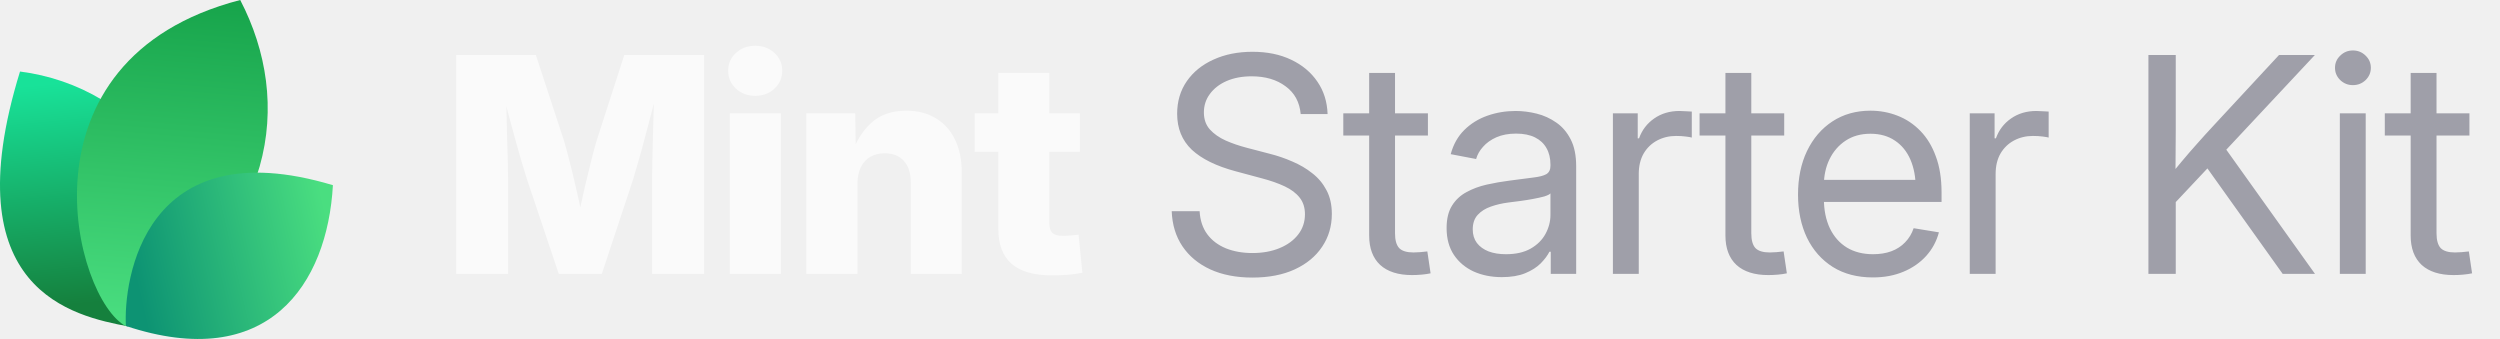
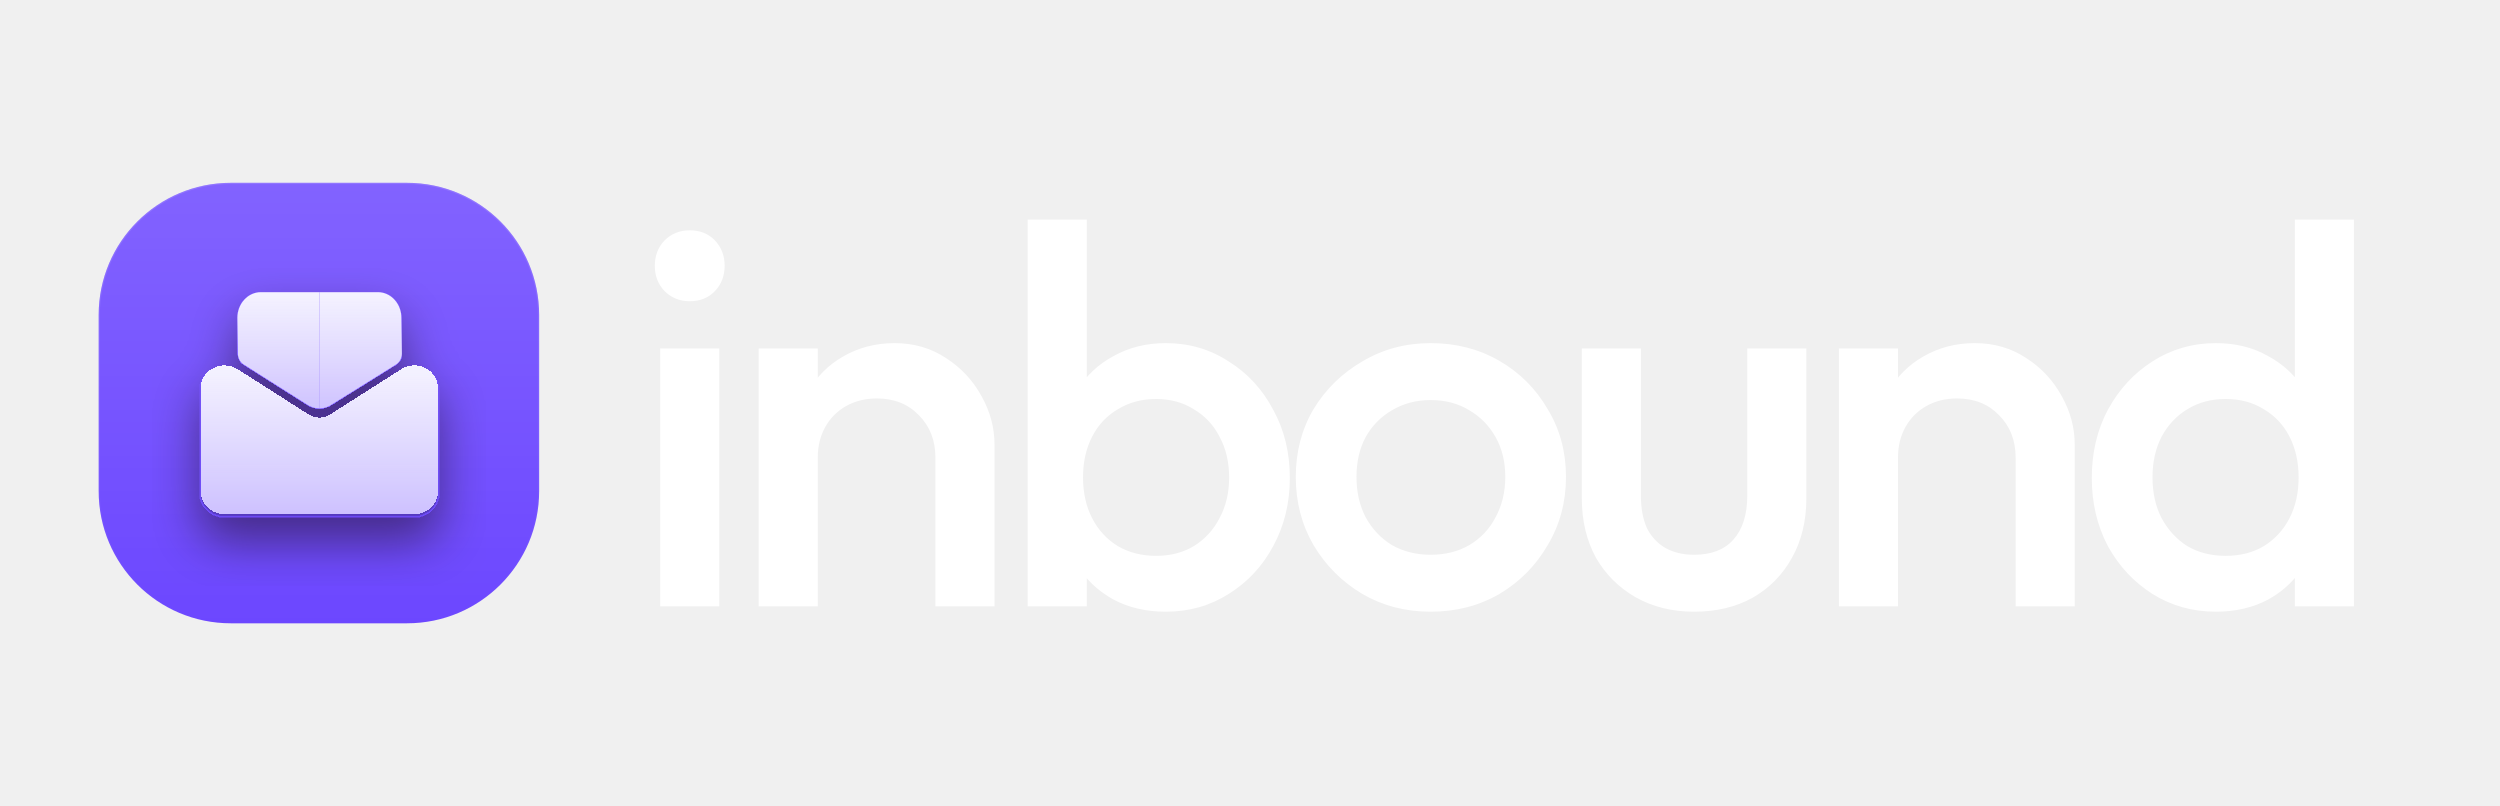
- <svg xmlns="http://www.w3.org/2000/svg" width="177" height="24" viewBox="0 0 177 24" fill="none">
-   <path d="M9.061 23.108C5.268 22.377 -3.391 20.627 1.417 5.064C9.634 6.099 16.973 14.064 9.061 23.108Z" fill="url(#paint0_linear_17557_2145)" />
-   <path d="M8.919 23.094C5.276 21.222 0.784 4.209 17.007 0C20.757 7.193 19.621 16.545 8.919 23.094Z" fill="url(#paint1_linear_17557_2145)" />
-   <path d="M8.914 23.079C8.735 19.882 10.159 9.085 23.57 13.111C23.181 20.123 18.984 26.418 8.914 23.079Z" fill="url(#paint2_linear_17557_2145)" />
-   <path d="M32.301 19.392V3.894H37.938L39.925 9.948C40.036 10.315 40.164 10.787 40.31 11.362C40.462 11.938 40.611 12.552 40.757 13.204C40.91 13.855 41.048 14.483 41.173 15.086C41.305 15.682 41.412 16.192 41.495 16.615H40.695C40.771 16.192 40.871 15.682 40.996 15.086C41.128 14.49 41.267 13.866 41.412 13.214C41.565 12.562 41.714 11.948 41.86 11.373C42.005 10.79 42.133 10.315 42.244 9.948L44.2 3.894H49.848V19.392H46.166V12.704C46.166 12.357 46.173 11.917 46.187 11.383C46.2 10.849 46.214 10.27 46.228 9.646C46.249 9.022 46.266 8.391 46.28 7.753C46.301 7.115 46.311 6.519 46.311 5.964H46.623C46.485 6.561 46.332 7.181 46.166 7.826C45.999 8.471 45.833 9.102 45.666 9.719C45.507 10.336 45.351 10.901 45.198 11.414C45.053 11.928 44.928 12.357 44.824 12.704L42.608 19.392H39.561L37.314 12.704C37.203 12.357 37.072 11.928 36.919 11.414C36.773 10.901 36.614 10.34 36.441 9.729C36.274 9.112 36.104 8.481 35.931 7.836C35.764 7.192 35.608 6.567 35.463 5.964H35.827C35.834 6.512 35.844 7.105 35.858 7.743C35.872 8.374 35.886 9.005 35.9 9.636C35.92 10.26 35.938 10.839 35.952 11.373C35.965 11.907 35.972 12.351 35.972 12.704V19.392H32.301ZM51.668 19.392V8.024H55.288V19.392H51.668ZM53.468 6.786C52.927 6.786 52.473 6.616 52.105 6.276C51.738 5.93 51.554 5.507 51.554 5.007C51.554 4.508 51.738 4.088 52.105 3.749C52.473 3.409 52.927 3.239 53.468 3.239C54.009 3.239 54.463 3.409 54.83 3.749C55.198 4.082 55.382 4.501 55.382 5.007C55.382 5.507 55.198 5.93 54.83 6.276C54.463 6.616 54.009 6.786 53.468 6.786ZM60.708 13.027V19.392H57.088V8.024H60.551L60.593 10.967H60.281C60.593 10.024 61.061 9.268 61.685 8.7C62.309 8.124 63.138 7.836 64.171 7.836C64.975 7.836 65.672 8.017 66.262 8.377C66.851 8.731 67.302 9.234 67.614 9.885C67.933 10.537 68.092 11.307 68.092 12.194V19.392H64.483V12.912C64.483 12.26 64.32 11.754 63.994 11.394C63.675 11.033 63.221 10.853 62.632 10.853C62.25 10.853 61.914 10.936 61.623 11.102C61.332 11.269 61.106 11.515 60.947 11.841C60.787 12.16 60.708 12.555 60.708 13.027ZM76.456 8.024V10.749H69.008V8.024H76.456ZM70.683 5.163H74.292V15.783C74.292 16.102 74.361 16.334 74.5 16.48C74.646 16.625 74.899 16.698 75.259 16.698C75.405 16.698 75.596 16.688 75.831 16.667C76.074 16.646 76.251 16.629 76.362 16.615L76.632 19.309C76.313 19.378 75.963 19.427 75.582 19.455C75.207 19.482 74.836 19.496 74.469 19.496C73.2 19.496 72.25 19.222 71.619 18.674C70.995 18.127 70.683 17.308 70.683 16.22V5.163Z" fill="#FAFAFA" />
-   <path d="M88.667 19.652C87.523 19.652 86.528 19.458 85.682 19.07C84.843 18.681 84.188 18.137 83.716 17.437C83.245 16.736 82.992 15.908 82.957 14.951H84.933C84.968 15.596 85.148 16.14 85.474 16.584C85.8 17.021 86.24 17.354 86.795 17.582C87.35 17.804 87.974 17.915 88.667 17.915C89.388 17.915 90.026 17.801 90.581 17.572C91.143 17.343 91.583 17.024 91.902 16.615C92.228 16.199 92.391 15.717 92.391 15.169C92.391 14.698 92.266 14.306 92.017 13.994C91.767 13.675 91.413 13.408 90.956 13.193C90.498 12.978 89.954 12.787 89.323 12.621L87.502 12.132C86.123 11.765 85.082 11.255 84.382 10.603C83.689 9.944 83.342 9.095 83.342 8.055C83.342 7.174 83.571 6.404 84.028 5.746C84.486 5.087 85.117 4.577 85.921 4.217C86.726 3.849 87.645 3.666 88.678 3.666C89.718 3.666 90.63 3.853 91.413 4.227C92.204 4.602 92.824 5.122 93.275 5.787C93.726 6.446 93.965 7.209 93.993 8.076H92.089C92.013 7.23 91.656 6.574 91.018 6.11C90.387 5.638 89.586 5.403 88.615 5.403C87.95 5.403 87.36 5.513 86.847 5.735C86.341 5.957 85.946 6.262 85.661 6.651C85.377 7.032 85.235 7.469 85.235 7.961C85.235 8.447 85.377 8.849 85.661 9.168C85.946 9.48 86.317 9.74 86.774 9.948C87.232 10.149 87.724 10.319 88.251 10.457L89.884 10.884C90.439 11.023 90.977 11.206 91.496 11.435C92.023 11.657 92.495 11.934 92.911 12.267C93.334 12.593 93.67 12.995 93.92 13.474C94.17 13.945 94.294 14.504 94.294 15.149C94.294 16.015 94.066 16.788 93.608 17.468C93.157 18.148 92.512 18.681 91.673 19.07C90.834 19.458 89.832 19.652 88.667 19.652ZM101.097 8.024V9.594H95.106V8.024H101.097ZM96.937 5.163H98.767V16.521C98.767 17 98.865 17.347 99.059 17.562C99.26 17.77 99.6 17.874 100.078 17.874C100.21 17.874 100.366 17.867 100.546 17.853C100.733 17.832 100.903 17.815 101.056 17.801L101.285 19.351C101.097 19.392 100.886 19.423 100.65 19.444C100.414 19.465 100.189 19.475 99.974 19.475C98.996 19.475 98.244 19.236 97.717 18.758C97.197 18.272 96.937 17.579 96.937 16.677V5.163ZM106.33 19.621C105.595 19.621 104.932 19.489 104.343 19.226C103.754 18.955 103.285 18.564 102.939 18.05C102.592 17.53 102.419 16.896 102.419 16.147C102.419 15.495 102.547 14.965 102.804 14.556C103.06 14.146 103.403 13.828 103.833 13.599C104.263 13.363 104.742 13.186 105.269 13.068C105.796 12.95 106.333 12.857 106.881 12.787C107.574 12.69 108.132 12.617 108.555 12.569C108.978 12.52 109.287 12.441 109.481 12.33C109.675 12.212 109.772 12.014 109.772 11.737V11.654C109.772 11.203 109.679 10.815 109.492 10.489C109.311 10.163 109.041 9.91 108.68 9.729C108.32 9.549 107.872 9.459 107.338 9.459C106.805 9.459 106.34 9.546 105.945 9.719C105.556 9.892 105.241 10.118 104.998 10.395C104.755 10.665 104.593 10.953 104.509 11.258L102.71 10.915C102.897 10.222 103.22 9.65 103.677 9.199C104.135 8.748 104.679 8.412 105.31 8.19C105.941 7.968 106.607 7.857 107.307 7.857C107.8 7.857 108.295 7.92 108.795 8.044C109.301 8.169 109.765 8.381 110.188 8.679C110.611 8.97 110.951 9.369 111.208 9.875C111.464 10.374 111.593 11.005 111.593 11.768V19.392H109.793V17.822H109.7C109.568 18.085 109.363 18.359 109.086 18.643C108.809 18.921 108.444 19.153 107.994 19.34C107.543 19.527 106.988 19.621 106.33 19.621ZM106.621 17.998C107.321 17.998 107.904 17.867 108.368 17.603C108.84 17.333 109.19 16.986 109.419 16.563C109.654 16.133 109.772 15.682 109.772 15.211V13.692C109.703 13.769 109.554 13.841 109.325 13.911C109.096 13.973 108.829 14.032 108.524 14.088C108.226 14.143 107.921 14.192 107.609 14.233C107.304 14.275 107.033 14.309 106.798 14.337C106.354 14.393 105.938 14.49 105.549 14.628C105.168 14.76 104.86 14.954 104.624 15.211C104.388 15.467 104.27 15.811 104.27 16.241C104.27 16.615 104.367 16.934 104.561 17.198C104.762 17.461 105.04 17.662 105.393 17.801C105.747 17.933 106.156 17.998 106.621 17.998ZM114.193 19.392V8.024H115.951V9.792H116.045C116.253 9.209 116.61 8.741 117.116 8.388C117.622 8.034 118.219 7.857 118.905 7.857C119.058 7.857 119.217 7.864 119.384 7.878C119.55 7.885 119.682 7.892 119.779 7.899V9.74C119.716 9.719 119.578 9.695 119.363 9.667C119.155 9.639 118.922 9.625 118.666 9.625C118.174 9.625 117.726 9.733 117.324 9.948C116.922 10.163 116.603 10.471 116.367 10.874C116.138 11.276 116.024 11.758 116.024 12.319V19.392H114.193ZM126.322 8.024V9.594H120.33V8.024H126.322ZM122.161 5.163H123.992V16.521C123.992 17 124.089 17.347 124.283 17.562C124.484 17.77 124.824 17.874 125.302 17.874C125.434 17.874 125.59 17.867 125.77 17.853C125.958 17.832 126.127 17.815 126.28 17.801L126.509 19.351C126.322 19.392 126.11 19.423 125.874 19.444C125.639 19.465 125.413 19.475 125.198 19.475C124.221 19.475 123.468 19.236 122.941 18.758C122.421 18.272 122.161 17.579 122.161 16.677V5.163ZM132.604 19.642C131.502 19.642 130.555 19.396 129.765 18.903C128.974 18.404 128.364 17.714 127.934 16.834C127.511 15.946 127.3 14.927 127.3 13.775C127.3 12.611 127.511 11.584 127.934 10.697C128.364 9.802 128.964 9.102 129.734 8.596C130.51 8.089 131.408 7.836 132.428 7.836C133.1 7.836 133.738 7.954 134.341 8.19C134.952 8.426 135.489 8.783 135.954 9.261C136.425 9.74 136.793 10.343 137.056 11.071C137.327 11.792 137.462 12.645 137.462 13.63V14.296H128.433V12.735H136.463L135.631 13.297C135.631 12.541 135.506 11.876 135.257 11.3C135.007 10.725 134.643 10.277 134.165 9.958C133.686 9.632 133.107 9.469 132.428 9.469C131.748 9.469 131.162 9.632 130.67 9.958C130.177 10.284 129.796 10.725 129.526 11.279C129.262 11.827 129.13 12.441 129.13 13.12V14.046C129.13 14.864 129.273 15.572 129.557 16.168C129.841 16.757 130.243 17.211 130.763 17.53C131.283 17.842 131.901 17.998 132.615 17.998C133.093 17.998 133.523 17.929 133.905 17.79C134.293 17.645 134.619 17.433 134.882 17.156C135.153 16.879 135.354 16.546 135.486 16.157L137.275 16.449C137.108 17.08 136.81 17.634 136.38 18.113C135.95 18.591 135.413 18.966 134.768 19.236C134.123 19.507 133.402 19.642 132.604 19.642ZM139.459 19.392V8.024H141.217V9.792H141.311C141.519 9.209 141.876 8.741 142.382 8.388C142.888 8.034 143.485 7.857 144.171 7.857C144.324 7.857 144.483 7.864 144.649 7.878C144.816 7.885 144.948 7.892 145.045 7.899V9.74C144.982 9.719 144.844 9.695 144.629 9.667C144.421 9.639 144.188 9.625 143.932 9.625C143.439 9.625 142.992 9.733 142.59 9.948C142.188 10.163 141.869 10.471 141.633 10.874C141.404 11.276 141.29 11.758 141.29 12.319V19.392H139.459ZM153.429 14.961V12.715C153.783 12.257 154.136 11.82 154.49 11.404C154.844 10.981 155.204 10.565 155.572 10.156C155.939 9.74 156.314 9.327 156.695 8.918L161.355 3.894H163.893L157.277 10.967H157.184L153.429 14.961ZM152.108 19.392V3.894H154.043V9.241L154.022 12.559L154.043 13.505V19.392H152.108ZM161.615 19.392L155.967 11.477L157.173 9.969L163.903 19.392H161.615ZM165.661 19.392V8.024H167.492V19.392H165.661ZM166.587 6.027C166.24 6.027 165.942 5.909 165.692 5.673C165.443 5.43 165.318 5.139 165.318 4.799C165.318 4.459 165.443 4.172 165.692 3.936C165.942 3.693 166.24 3.572 166.587 3.572C166.934 3.572 167.232 3.693 167.482 3.936C167.731 4.172 167.856 4.459 167.856 4.799C167.856 5.139 167.731 5.43 167.482 5.673C167.232 5.909 166.934 6.027 166.587 6.027ZM174.836 8.024V9.594H168.844V8.024H174.836ZM170.675 5.163H172.506V16.521C172.506 17 172.603 17.347 172.797 17.562C172.998 17.77 173.338 17.874 173.816 17.874C173.948 17.874 174.104 17.867 174.284 17.853C174.472 17.832 174.641 17.815 174.794 17.801L175.023 19.351C174.836 19.392 174.624 19.423 174.388 19.444C174.153 19.465 173.927 19.475 173.712 19.475C172.735 19.475 171.982 19.236 171.455 18.758C170.935 18.272 170.675 17.579 170.675 16.677V5.163Z" fill="#9F9FA9" />
+ <svg xmlns="http://www.w3.org/2000/svg" width="1188" height="383" viewBox="0 0 1188 383" fill="none">
+   <path d="M313.721 288.132V165.605H341.8V288.132H313.721ZM327.761 143.142C322.996 143.142 318.997 141.525 315.763 138.292C312.7 135.059 311.168 131.06 311.168 126.295C311.168 121.53 312.7 117.531 315.763 114.297C318.997 111.064 322.996 109.447 327.761 109.447C332.696 109.447 336.695 111.064 339.758 114.297C342.821 117.531 344.353 121.53 344.353 126.295C344.353 131.06 342.821 135.059 339.758 138.292C336.695 141.525 332.696 143.142 327.761 143.142ZM444.512 288.132V217.424C444.512 209.255 441.874 202.533 436.598 197.258C431.493 191.982 424.856 189.345 416.688 189.345C411.242 189.345 406.392 190.536 402.138 192.918C397.883 195.301 394.565 198.619 392.183 202.874C389.8 207.128 388.609 211.978 388.609 217.424L377.633 211.297C377.633 201.938 379.675 193.684 383.759 186.537C387.843 179.219 393.459 173.518 400.606 169.434C407.924 165.18 416.092 163.053 425.112 163.053C434.301 163.053 442.469 165.435 449.617 170.2C456.764 174.795 462.38 180.836 466.464 188.324C470.548 195.641 472.59 203.299 472.59 211.297V288.132H444.512ZM360.53 288.132V165.605H388.609V288.132H360.53ZM553.964 290.684C544.604 290.684 536.265 288.727 528.948 284.813C521.63 280.729 515.844 275.198 511.59 268.221C507.506 261.244 505.464 253.331 505.464 244.482V209.255C505.464 200.406 507.591 192.493 511.845 185.516C516.1 178.539 521.886 173.093 529.203 169.179C536.521 165.095 544.774 163.053 553.964 163.053C565.025 163.053 574.98 165.946 583.829 171.732C592.849 177.347 599.911 185.005 605.016 194.705C610.292 204.235 612.929 215.041 612.929 227.124C612.929 239.036 610.292 249.842 605.016 259.542C599.911 269.072 592.849 276.645 583.829 282.261C574.98 287.876 565.025 290.684 553.964 290.684ZM488.361 288.132V104.342H516.44V195.726L511.59 225.337L516.44 255.203V288.132H488.361ZM549.369 264.137C556.176 264.137 562.132 262.605 567.237 259.542C572.513 256.309 576.597 251.884 579.49 246.268C582.553 240.653 584.085 234.186 584.085 226.868C584.085 219.551 582.553 213.084 579.49 207.468C576.597 201.853 572.513 197.513 567.237 194.45C562.132 191.217 556.176 189.6 549.369 189.6C542.562 189.6 536.521 191.217 531.245 194.45C525.97 197.513 521.886 201.853 518.993 207.468C516.1 213.084 514.653 219.551 514.653 226.868C514.653 234.186 516.1 240.653 518.993 246.268C521.886 251.884 525.97 256.309 531.245 259.542C536.521 262.605 542.562 264.137 549.369 264.137ZM679.828 290.684C667.916 290.684 657.11 287.876 647.41 282.261C637.71 276.475 629.967 268.732 624.181 259.032C618.565 249.332 615.757 238.525 615.757 226.613C615.757 214.701 618.565 203.98 624.181 194.45C629.967 184.92 637.71 177.347 647.41 171.732C657.11 165.946 667.916 163.053 679.828 163.053C691.911 163.053 702.802 165.861 712.502 171.476C722.202 177.092 729.86 184.75 735.476 194.45C741.262 203.98 744.155 214.701 744.155 226.613C744.155 238.525 741.262 249.332 735.476 259.032C729.86 268.732 722.202 276.475 712.502 282.261C702.802 287.876 691.911 290.684 679.828 290.684ZM679.828 263.626C686.805 263.626 692.932 262.095 698.207 259.032C703.653 255.798 707.822 251.374 710.715 245.758C713.778 240.142 715.31 233.761 715.31 226.613C715.31 219.466 713.778 213.169 710.715 207.724C707.652 202.278 703.483 198.024 698.207 194.961C692.932 191.727 686.805 190.111 679.828 190.111C673.021 190.111 666.895 191.727 661.449 194.961C656.174 198.024 652.005 202.278 648.941 207.724C646.048 213.169 644.602 219.466 644.602 226.613C644.602 233.761 646.048 240.142 648.941 245.758C652.005 251.374 656.174 255.798 661.449 259.032C666.895 262.095 673.021 263.626 679.828 263.626ZM805.029 290.684C794.648 290.684 785.374 288.387 777.205 283.792C769.207 279.197 762.91 272.901 758.316 264.903C753.891 256.734 751.679 247.375 751.679 236.824V165.605H779.758V235.547C779.758 241.504 780.694 246.609 782.566 250.863C784.608 254.947 787.501 258.096 791.245 260.308C795.159 262.52 799.753 263.626 805.029 263.626C813.197 263.626 819.409 261.244 823.663 256.479C828.088 251.544 830.3 244.567 830.3 235.547V165.605H858.379V236.824C858.379 247.545 856.082 256.989 851.487 265.158C847.062 273.156 840.851 279.453 832.853 284.047C824.854 288.472 815.58 290.684 805.029 290.684ZM957.83 288.132V217.424C957.83 209.255 955.192 202.533 949.917 197.258C944.811 191.982 938.175 189.345 930.006 189.345C924.56 189.345 919.71 190.536 915.456 192.918C911.202 195.301 907.883 198.619 905.501 202.874C903.118 207.128 901.927 211.978 901.927 217.424L890.951 211.297C890.951 201.938 892.993 193.684 897.077 186.537C901.161 179.219 906.777 173.518 913.925 169.434C921.242 165.18 929.41 163.053 938.43 163.053C947.619 163.053 955.788 165.435 962.935 170.2C970.082 174.795 975.698 180.836 979.782 188.324C983.867 195.641 985.909 203.299 985.909 211.297V288.132H957.83ZM873.848 288.132V165.605H901.927V288.132H873.848ZM1052.99 290.684C1041.93 290.684 1031.89 287.876 1022.87 282.261C1014.02 276.645 1006.95 269.072 1001.68 259.542C996.574 249.842 994.021 239.036 994.021 227.124C994.021 215.041 996.574 204.235 1001.68 194.705C1006.95 185.005 1014.02 177.347 1022.87 171.732C1031.89 165.946 1041.93 163.053 1052.99 163.053C1062.35 163.053 1070.6 165.095 1077.75 169.179C1085.07 173.093 1090.85 178.539 1095.11 185.516C1099.36 192.493 1101.49 200.406 1101.49 209.255V244.482C1101.49 253.331 1099.36 261.244 1095.11 268.221C1091.02 275.198 1085.32 280.729 1078 284.813C1070.69 288.727 1062.35 290.684 1052.99 290.684ZM1057.58 264.137C1064.56 264.137 1070.6 262.605 1075.71 259.542C1080.98 256.309 1085.07 251.884 1087.96 246.268C1090.85 240.653 1092.3 234.186 1092.3 226.868C1092.3 219.551 1090.85 213.084 1087.96 207.468C1085.07 201.853 1080.98 197.513 1075.71 194.45C1070.6 191.217 1064.56 189.6 1057.58 189.6C1050.77 189.6 1044.73 191.217 1039.46 194.45C1034.35 197.513 1030.27 201.853 1027.21 207.468C1024.31 213.084 1022.87 219.551 1022.87 226.868C1022.87 234.186 1024.31 240.653 1027.21 246.268C1030.27 251.884 1034.35 256.309 1039.46 259.542C1044.73 262.605 1050.77 264.137 1057.58 264.137ZM1118.59 288.132H1090.51V255.203L1095.36 225.337L1090.51 195.726V104.342H1118.59V288.132Z" fill="white" />
+   <rect x="46.886" y="86.877" width="209.316" height="209.316" rx="62.795" fill="#6C47FF" />
+   <rect x="46.886" y="86.877" width="209.316" height="209.316" rx="62.795" fill="url(#paint0_linear_49_3)" fill-opacity="0.15" />
+   <rect x="47.176" y="87.168" width="208.735" height="208.735" rx="62.504" stroke="url(#paint1_linear_49_3)" stroke-opacity="0.12" stroke-width="0.581" />
+   <g filter="url(#filter0_d_49_3)">
+     <path d="M116.07 142.415C118.157 140.127 120.989 138.842 123.941 138.842H151.77V194.088C149.571 194.088 147.421 193.374 145.592 192.036L115.55 173.053C114.784 172.5 114.155 171.749 113.718 170.866C113.281 169.983 113.05 168.995 113.045 167.99L112.809 151.041C112.809 147.806 113.982 144.703 116.07 142.415Z" fill="url(#paint2_linear_49_3)" />
+     <path d="M187.471 142.415C185.383 140.127 182.552 138.842 179.599 138.842L151.77 138.842V194.088C153.969 194.088 156.119 193.374 157.948 192.037L188.462 173.053C189.228 172.5 189.857 171.749 190.294 170.866C190.731 169.983 190.962 168.995 190.967 167.99L190.731 151.041C190.731 147.806 189.558 144.703 187.471 142.415Z" fill="url(#paint3_linear_49_3)" />
+     <g filter="url(#filter1_d_49_3)">
+       <path d="M208.154 184.42V233.531C208.154 236.384 206.966 239.121 204.852 241.138C202.737 243.156 199.868 244.289 196.878 244.289H106.663C103.672 244.289 100.804 243.156 98.689 241.138C96.574 239.121 95.386 236.384 95.386 233.531V184.42C95.38 182.469 95.929 180.554 96.976 178.878C98.022 177.203 99.527 175.83 101.328 174.908C103.129 173.985 105.159 173.547 107.202 173.64C109.244 173.733 111.221 174.354 112.922 175.437L146.742 196.978C149.81 198.932 153.731 198.932 156.798 196.978L190.619 175.437C192.32 174.354 194.297 173.733 196.339 173.64C198.381 173.547 200.411 173.985 202.213 174.908C204.014 175.83 205.518 177.203 206.565 178.878C207.611 180.554 208.161 182.469 208.154 184.42Z" fill="url(#paint4_linear_49_3)" shape-rendering="crispEdges" />
+     </g>
+   </g>
  <defs>
-     <linearGradient id="paint0_linear_17557_2145" x1="3.776" y1="5.916" x2="5.232" y2="21.559" gradientUnits="userSpaceOnUse">
-       <stop stop-color="#18E299" />
-       <stop offset="1" stop-color="#15803D" />
+     <filter id="filter0_d_49_3" x="72.672" y="127.485" width="158.196" height="150.875" filterUnits="userSpaceOnUse" color-interpolation-filters="sRGB">
+       <feFlood flood-opacity="0" result="BackgroundImageFix" />
+       <feColorMatrix in="SourceAlpha" type="matrix" values="0 0 0 0 0 0 0 0 0 0 0 0 0 0 0 0 0 0 127 0" result="hardAlpha" />
+       <feOffset dy="11.357" />
+       <feGaussianBlur stdDeviation="11.357" />
+       <feComposite in2="hardAlpha" operator="out" />
+       <feColorMatrix type="matrix" values="0 0 0 0 0.089 0 0 0 0 0.027 0 0 0 0 0.044 0 0 0 0.5 0" />
+       <feBlend mode="normal" in2="BackgroundImageFix" result="effect1_dropShadow_49_3" />
+       <feBlend mode="normal" in="SourceGraphic" in2="effect1_dropShadow_49_3" result="shape" />
+     </filter>
+     <filter id="filter1_d_49_3" x="94.418" y="173.628" width="114.704" height="72.598" filterUnits="userSpaceOnUse" color-interpolation-filters="sRGB">
+       <feFlood flood-opacity="0" result="BackgroundImageFix" />
+       <feColorMatrix in="SourceAlpha" type="matrix" values="0 0 0 0 0 0 0 0 0 0 0 0 0 0 0 0 0 0 127 0" result="hardAlpha" />
+       <feOffset dy="0.968" />
+       <feGaussianBlur stdDeviation="0.484" />
+       <feComposite in2="hardAlpha" operator="out" />
+       <feColorMatrix type="matrix" values="0 0 0 0 0 0 0 0 0 0 0 0 0 0 0 0 0 0 0.25 0" />
+       <feBlend mode="normal" in2="BackgroundImageFix" result="effect1_dropShadow_49_3" />
+       <feBlend mode="normal" in="SourceGraphic" in2="effect1_dropShadow_49_3" result="shape" />
+     </filter>
+     <linearGradient id="paint0_linear_49_3" x1="151.544" y1="86.877" x2="151.544" y2="296.193" gradientUnits="userSpaceOnUse">
+       <stop stop-color="white" />
+       <stop offset="1" stop-color="white" stop-opacity="0" />
    </linearGradient>
-     <linearGradient id="paint1_linear_17557_2145" x1="12.171" y1="-0.718" x2="10.19" y2="22.983" gradientUnits="userSpaceOnUse">
-       <stop stop-color="#16A34A" />
-       <stop offset="1" stop-color="#4ADE80" />
+     <linearGradient id="paint1_linear_49_3" x1="151.544" y1="86.877" x2="151.544" y2="296.193" gradientUnits="userSpaceOnUse">
+       <stop stop-color="white" />
+       <stop offset="1" stop-color="white" stop-opacity="0" />
    </linearGradient>
-     <linearGradient id="paint2_linear_17557_2145" x1="23.133" y1="15.353" x2="9.338" y2="18.52" gradientUnits="userSpaceOnUse">
-       <stop stop-color="#4ADE80" />
-       <stop offset="1" stop-color="#0D9373" />
+     <linearGradient id="paint2_linear_49_3" x1="151.888" y1="138.781" x2="151.888" y2="194.088" gradientUnits="userSpaceOnUse">
+       <stop stop-color="#F5F3FF" />
+       <stop offset="1" stop-color="#F5F3FF" stop-opacity="0.7" />
+     </linearGradient>
+     <linearGradient id="paint3_linear_49_3" x1="151.888" y1="138.781" x2="151.888" y2="194.088" gradientUnits="userSpaceOnUse">
+       <stop stop-color="#F5F3FF" />
+       <stop offset="1" stop-color="#F5F3FF" stop-opacity="0.7" />
+     </linearGradient>
+     <linearGradient id="paint4_linear_49_3" x1="151.77" y1="173.628" x2="151.77" y2="244.289" gradientUnits="userSpaceOnUse">
+       <stop stop-color="#F5F3FF" />
+       <stop offset="1" stop-color="#F5F3FF" stop-opacity="0.7" />
    </linearGradient>
  </defs>
</svg>
